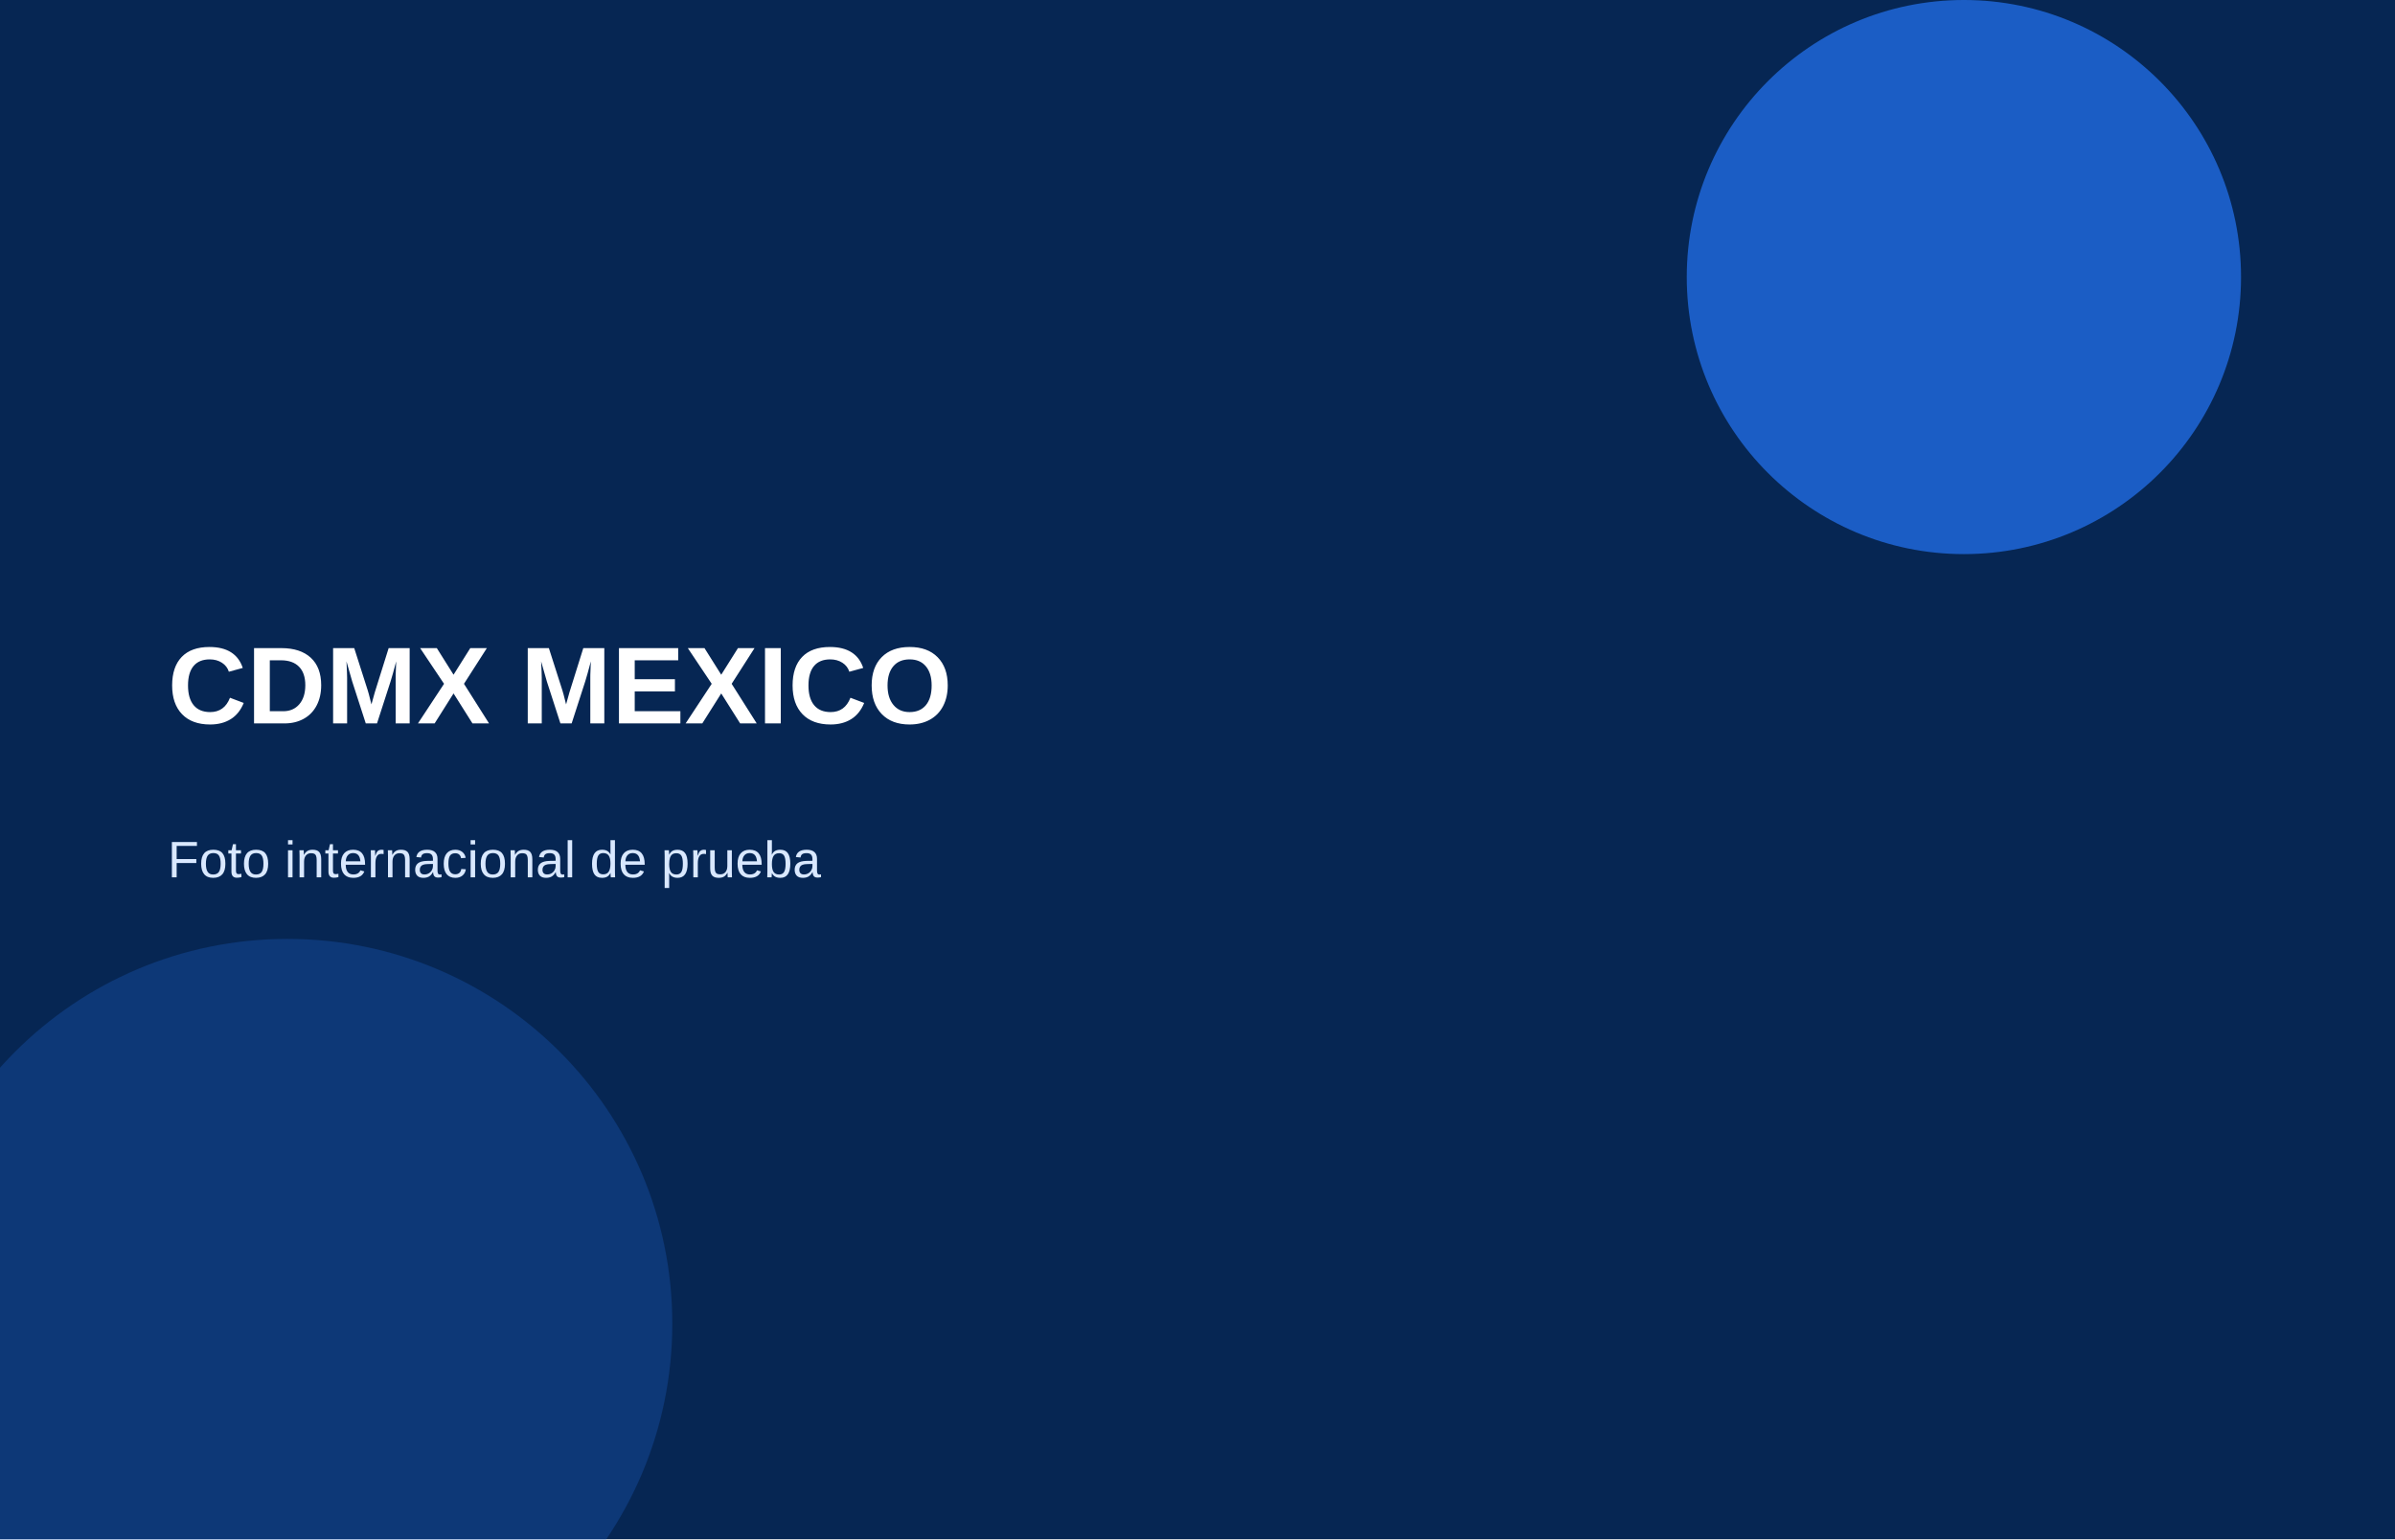
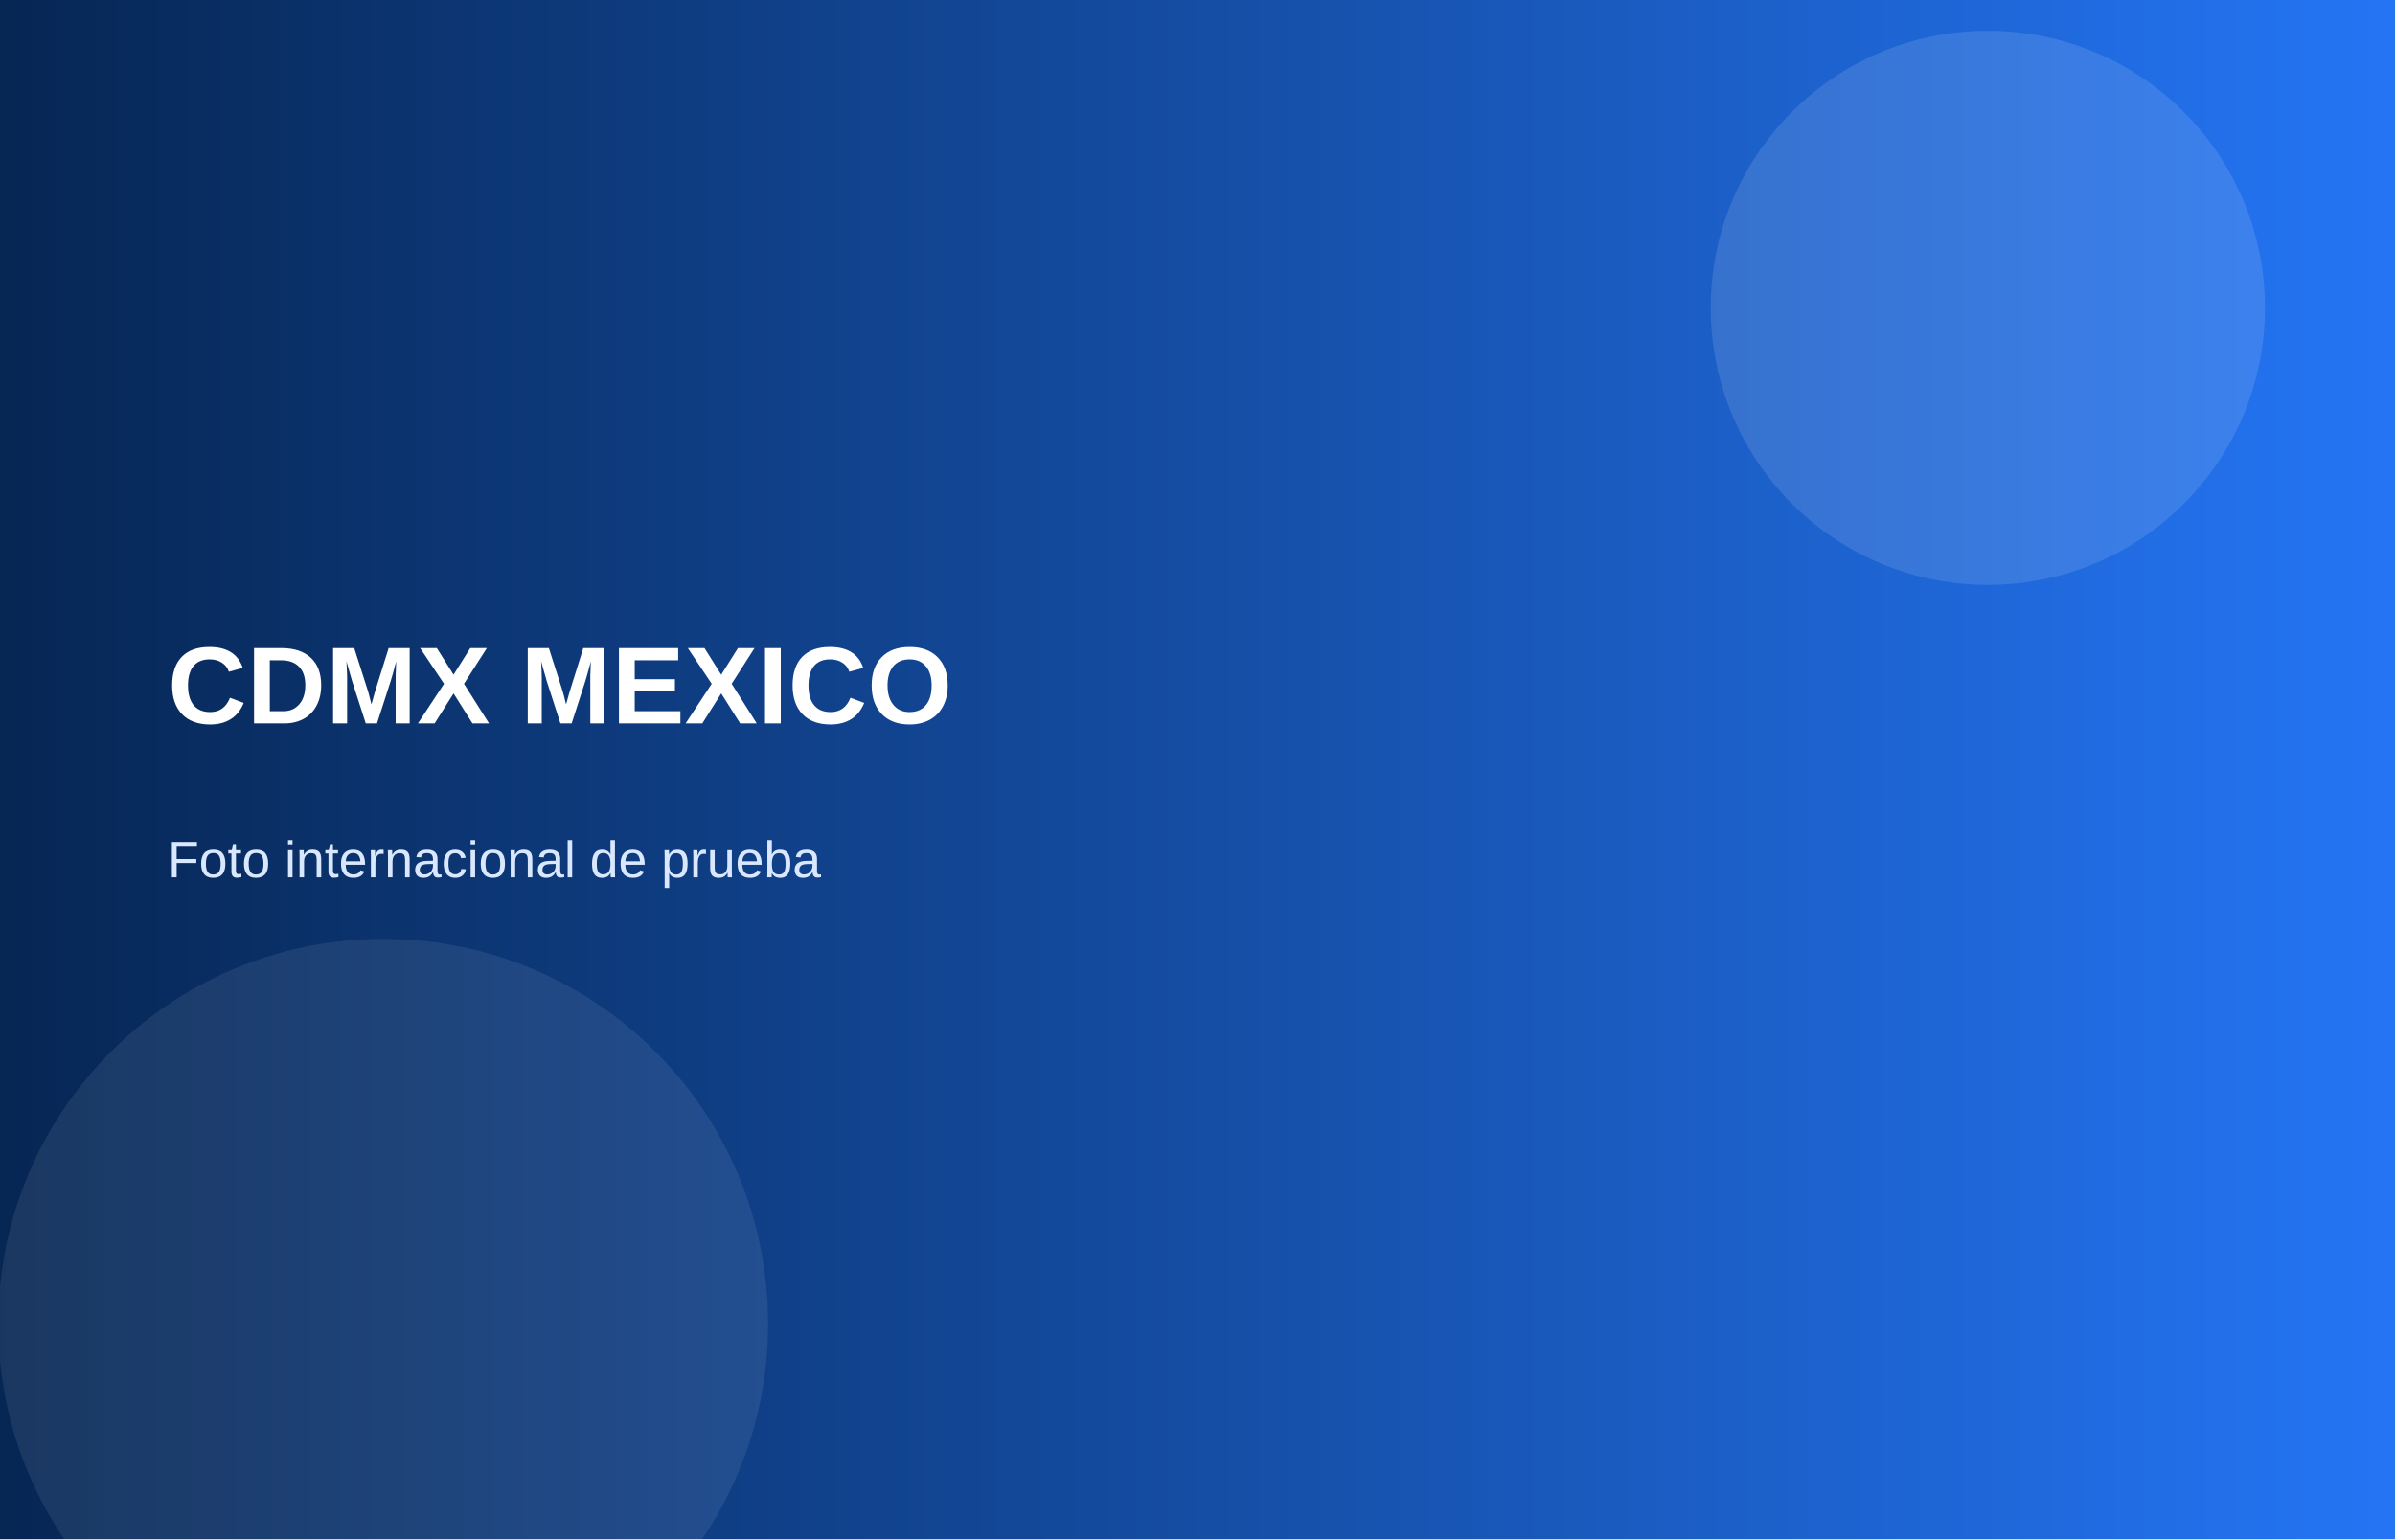
<svg xmlns="http://www.w3.org/2000/svg" width="1400" height="900" viewBox="0 0 1400 900">
-   <rect width="100%" height="100%" fill="#062653" />
-   <circle cx="1148.0" cy="162.0" r="162.0" fill="#2475F5" opacity=".7" />
-   <circle cx="168.0" cy="774.0" r="225.0" fill="#2475F5" opacity=".22" />
+   <defs>
+     <linearGradient id="g" x1="0" x2="1">
+       <stop offset="0" stop-color="#062653" />
+       <stop offset="1" stop-color="#2475F5" />
+     </linearGradient>
+   </defs>
+   <rect width="100%" height="100%" fill="url(#g)" />
+   <circle cx="1162.0" cy="180.0" r="162.0" fill="#fff" opacity=".12" />
+   <circle cx="224.0" cy="774.0" r="225.0" fill="#fff" opacity=".08" />
  <text x="7%" y="47%" font-family="Arial,sans-serif" font-size="64" font-weight="700" fill="#fff">CDMX MEXICO</text>
  <text x="7%" y="57%" font-family="Arial,sans-serif" font-size="30" fill="#d9e8ff">Foto internacional de prueba</text>
</svg>
